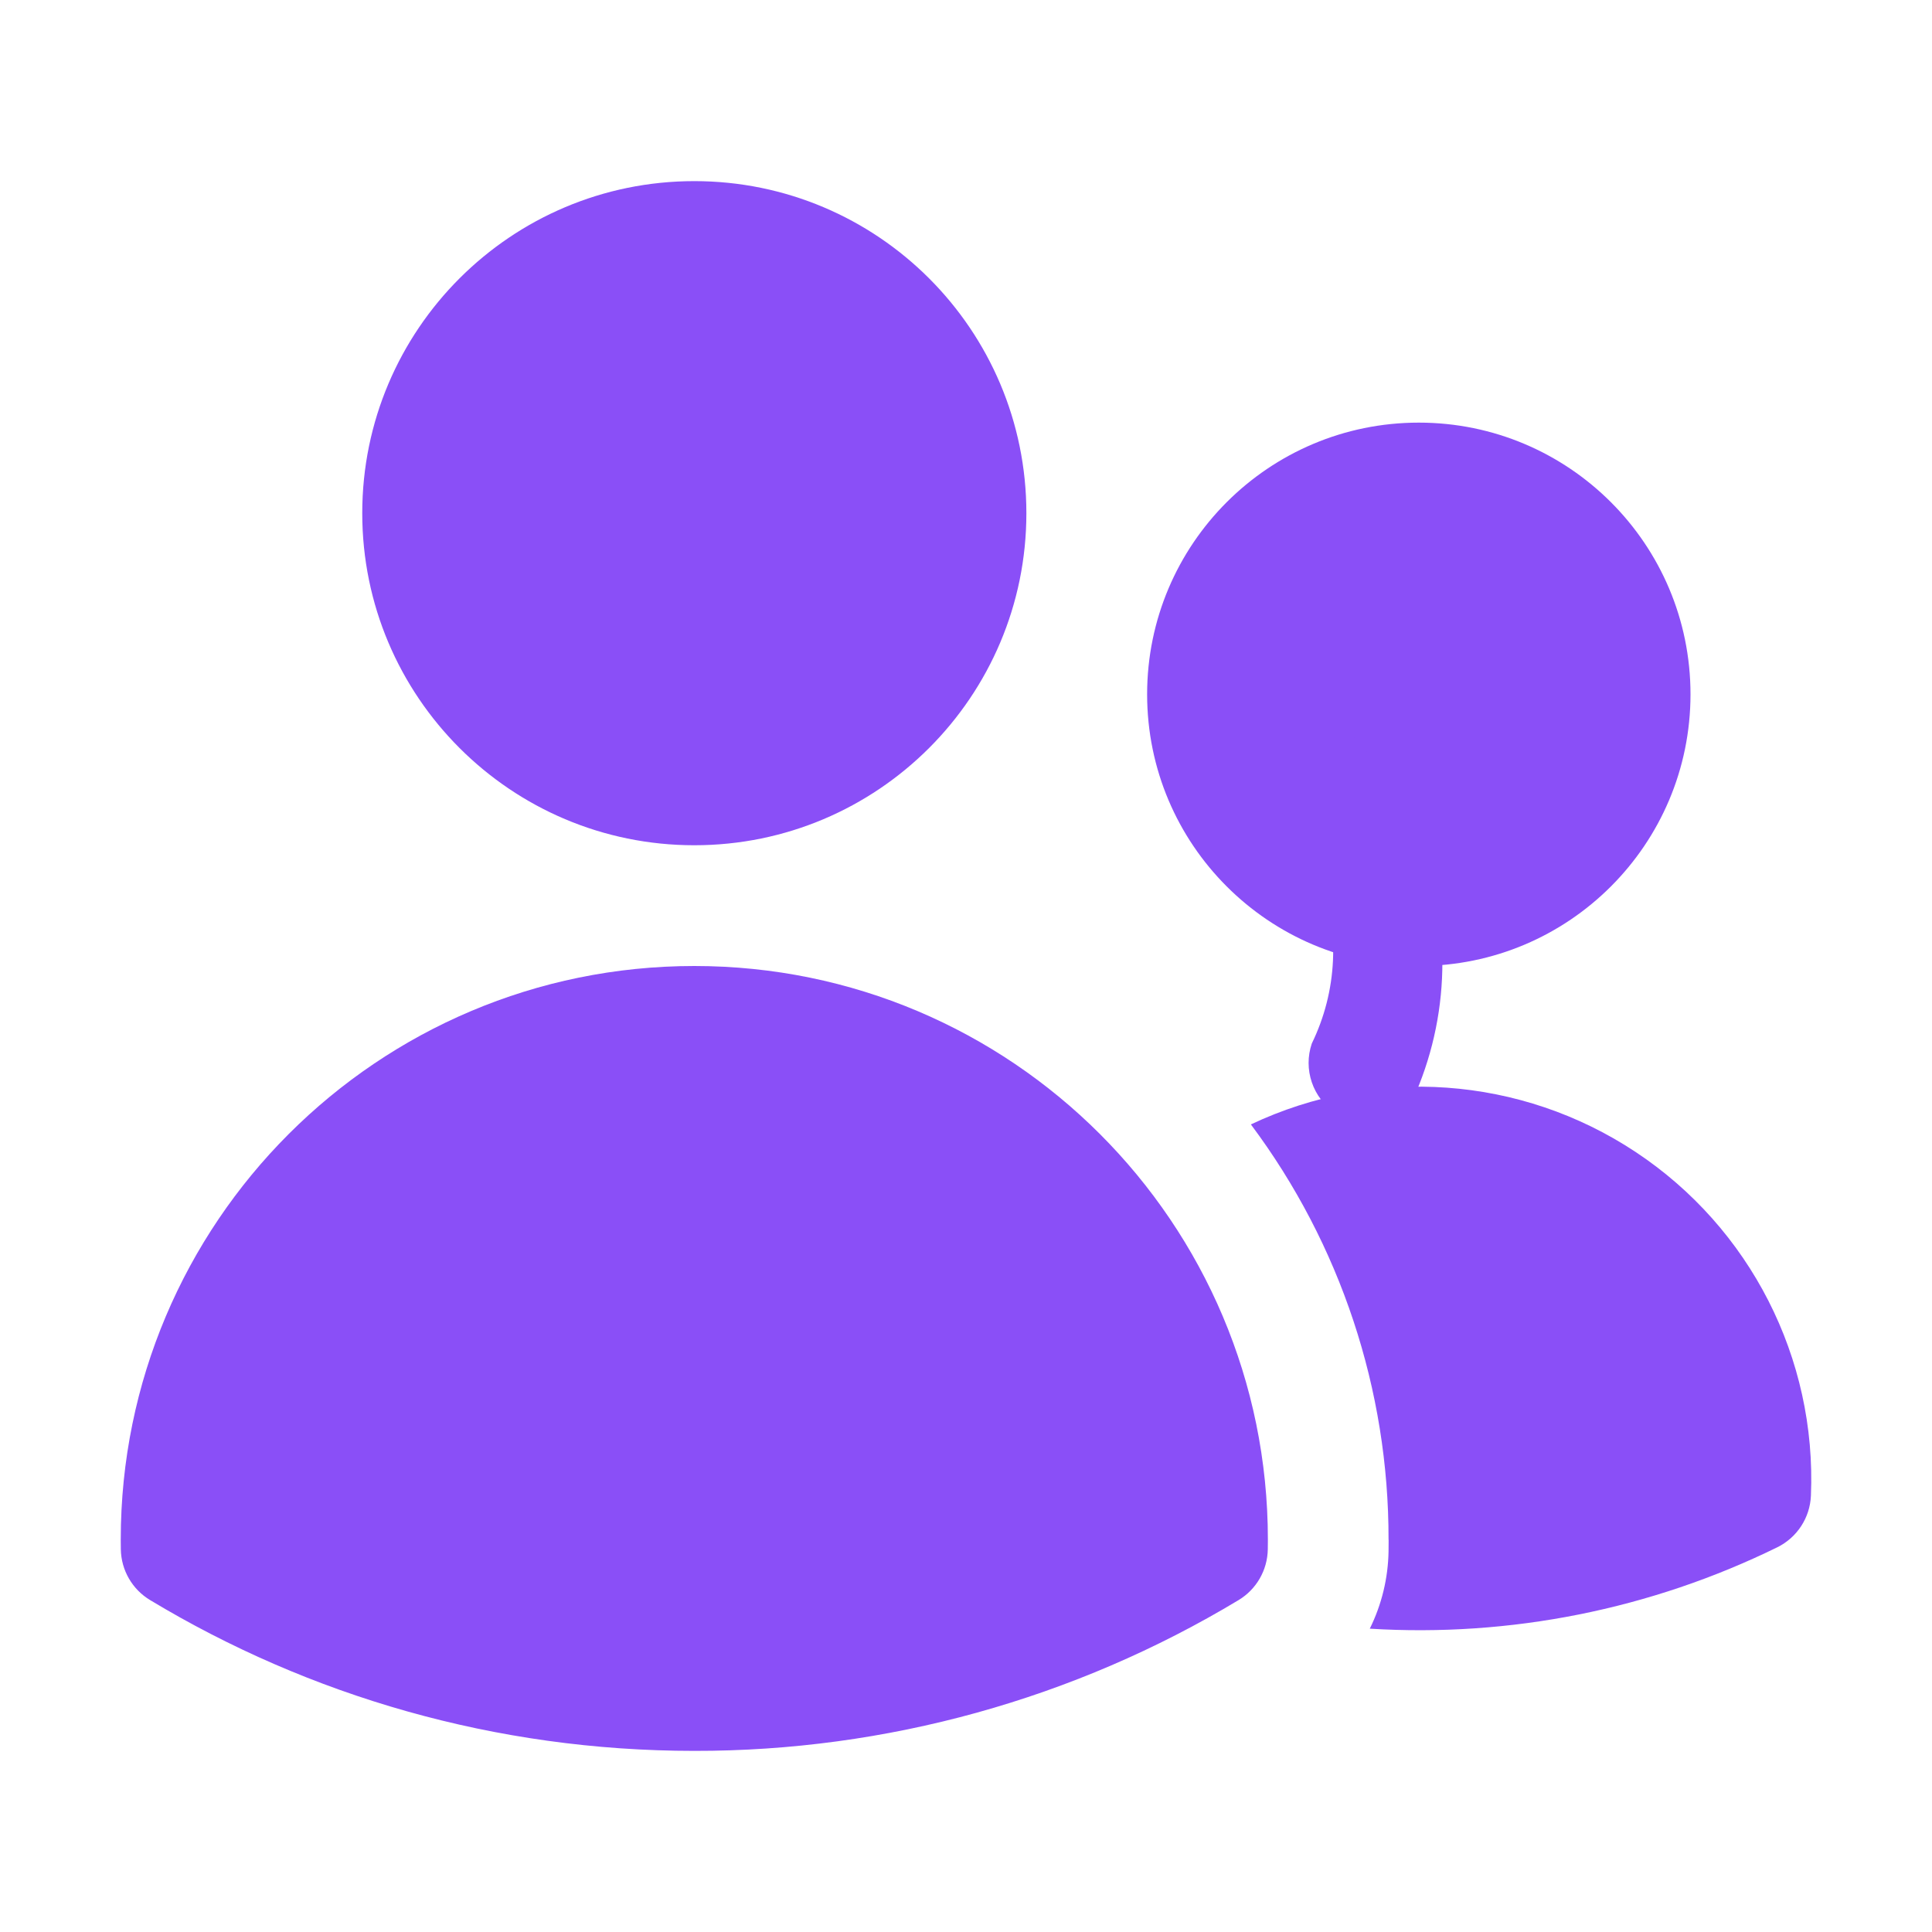
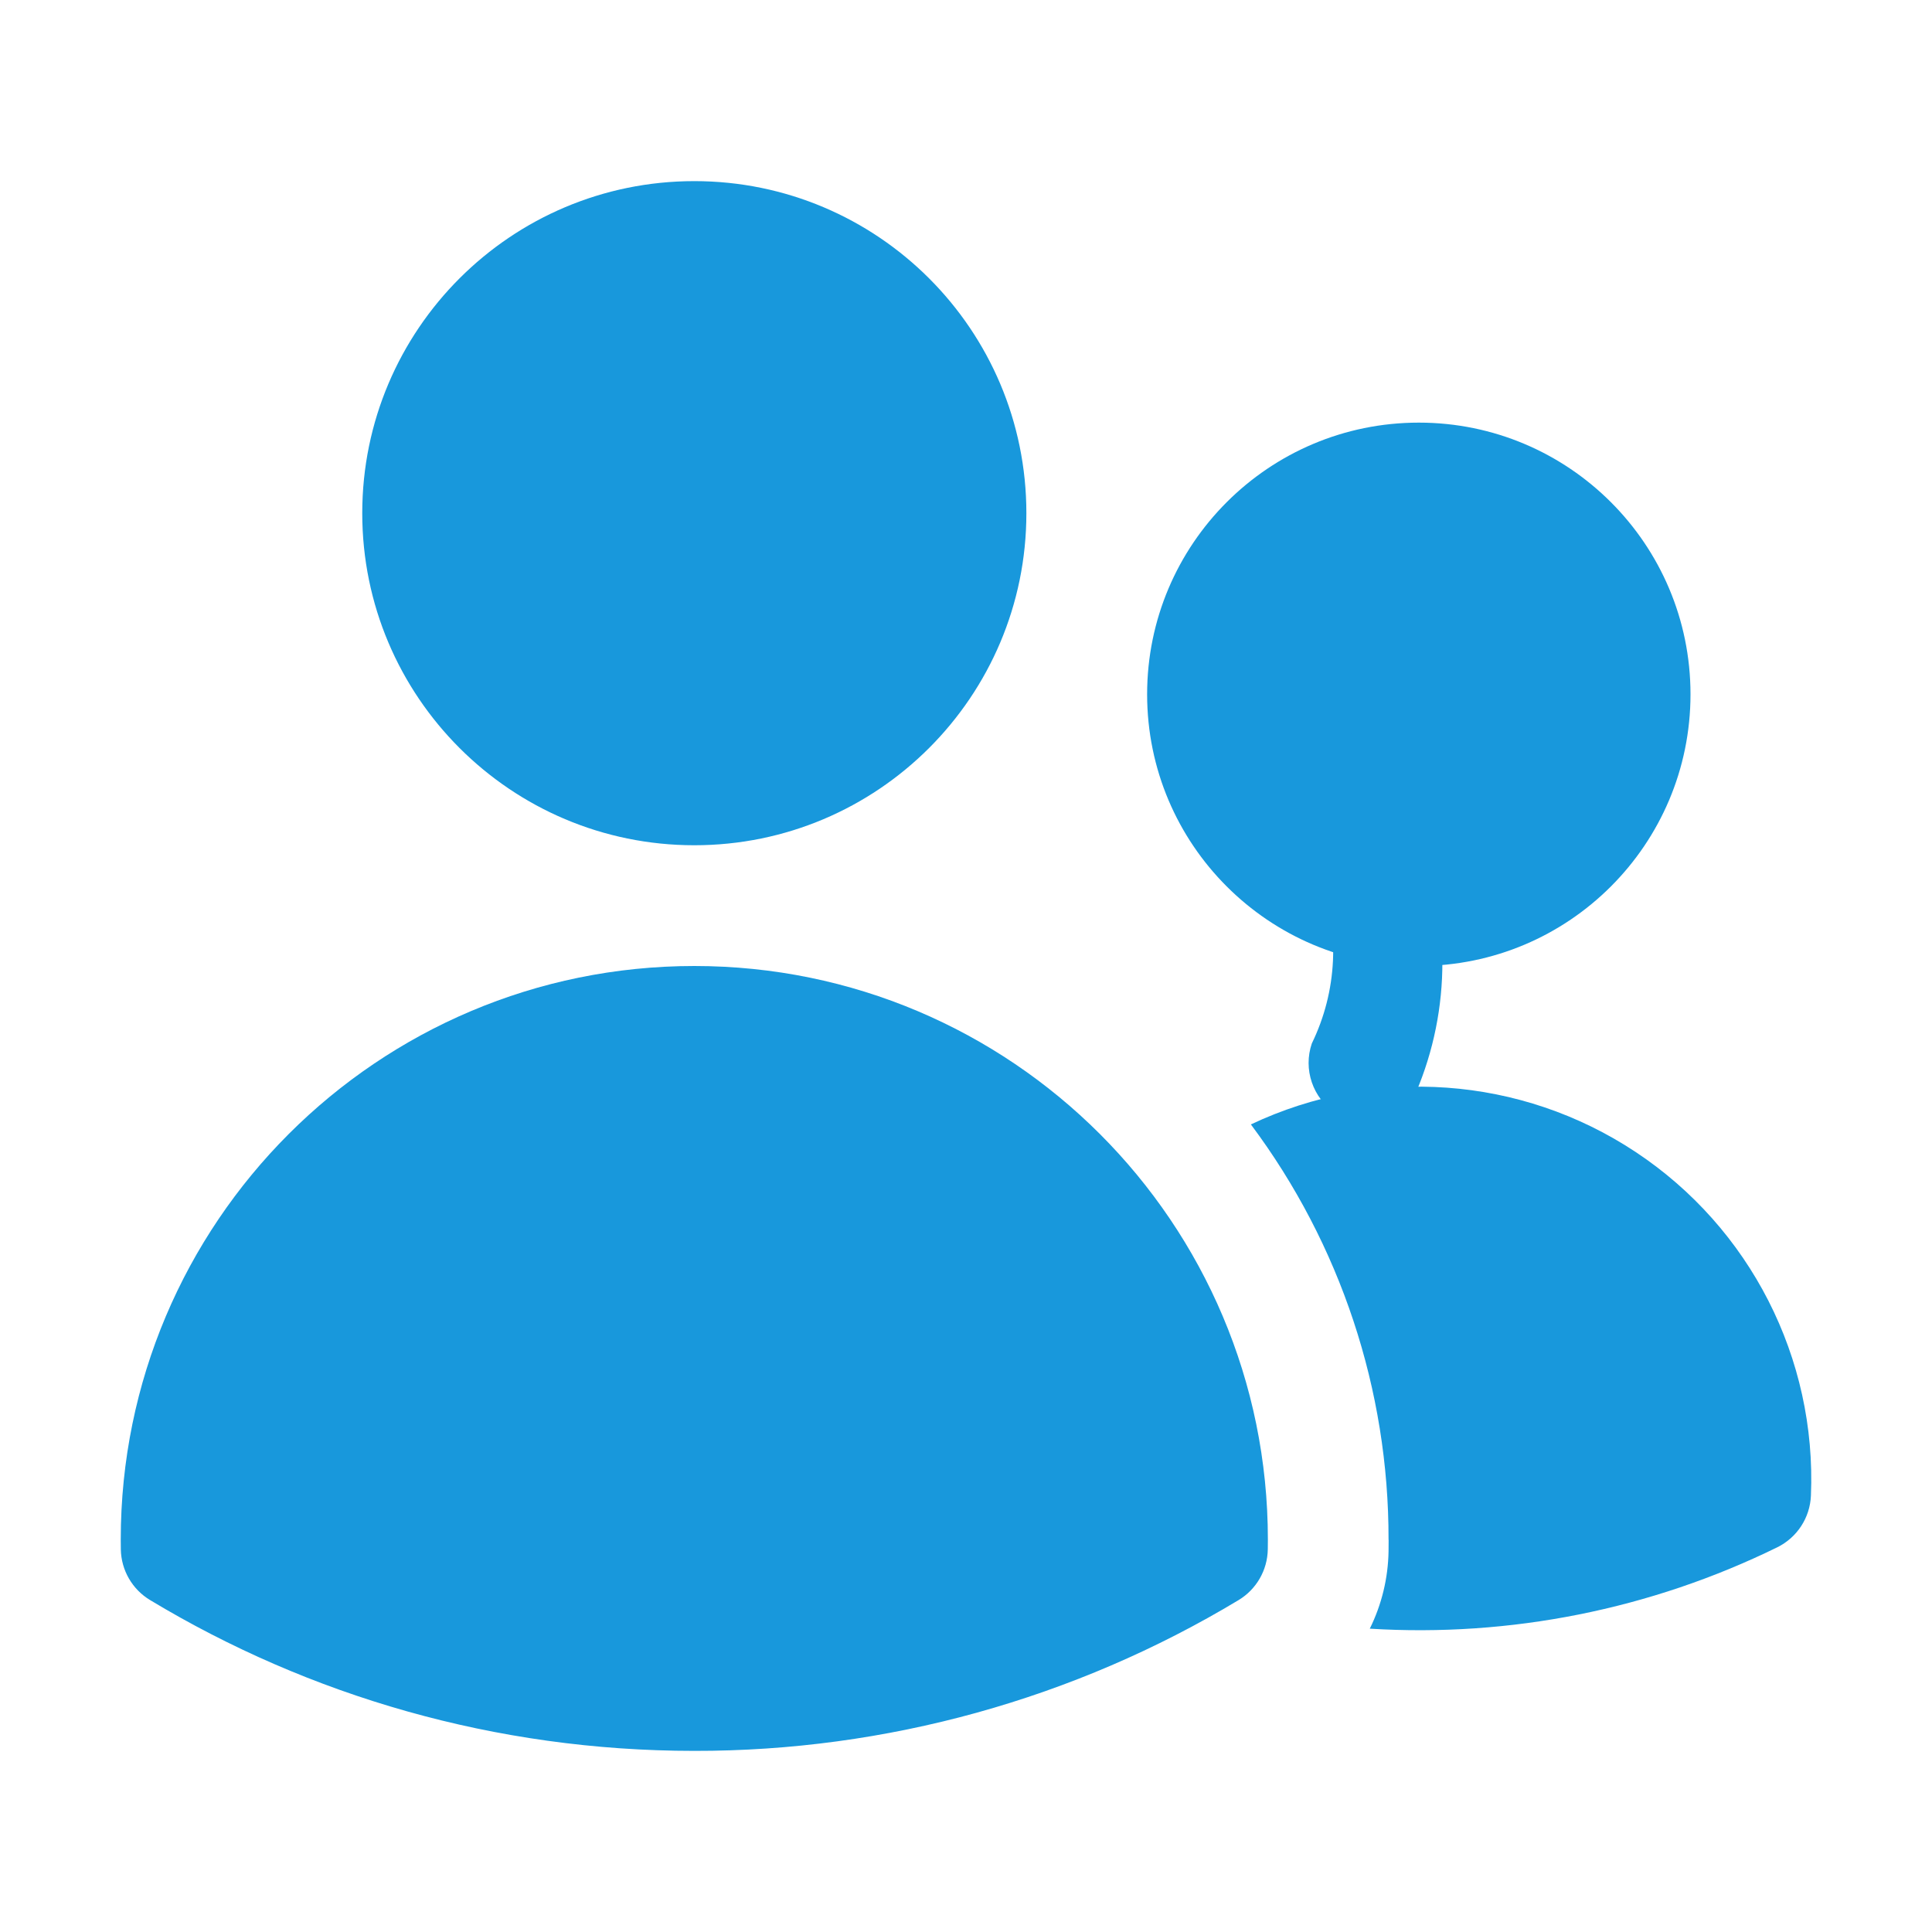
- <svg xmlns="http://www.w3.org/2000/svg" viewBox="0 0 24 24" fill="#8A4FF7">
+ <svg xmlns="http://www.w3.org/2000/svg" viewBox="0 0 24 24" fill="#1898DC">
  <path d="M4.5 6.375a4.125 4.125 0 1 1 8.25 0 4.125 4.125 0 0 1-8.25 0ZM14.25 8.625a3.375 3.375 0 1 1 6.75 0 3.375 3.375 0 0 1-6.75 0ZM1.5 19.125a7.125 7.125 0 0 1 14.25 0v.003l-.001.119a.75.75 0 0 1-.363.63 13.067 13.067 0 0 1-6.761 1.873c-2.472 0-4.786-.684-6.76-1.873a.75.75 0 0 1-.364-.63l-.001-.122ZM17.25 19.128l-.001.144a2.25 2.25 0 0 1-.233.96 10.088 10.088 0 0 0 5.06-1.01.75.75 0 0 0 .42-.643 4.875 4.875 0 0 0-6.957-4.611 8.586 8.586 0 0 1 1.71 5.157v.003Z" />
  <path fill-rule="evenodd" d="M14.346 8.314a.75.75 0 0 1 1.049-.156 4.125 4.125 0 0 1 2.105 5.61.75.75 0 0 1-1.204-.806 2.625 2.625 0 0 0-1.342-3.57.75.75 0 0 1-.608-1.082Z" clip-rule="evenodd" />
</svg>
